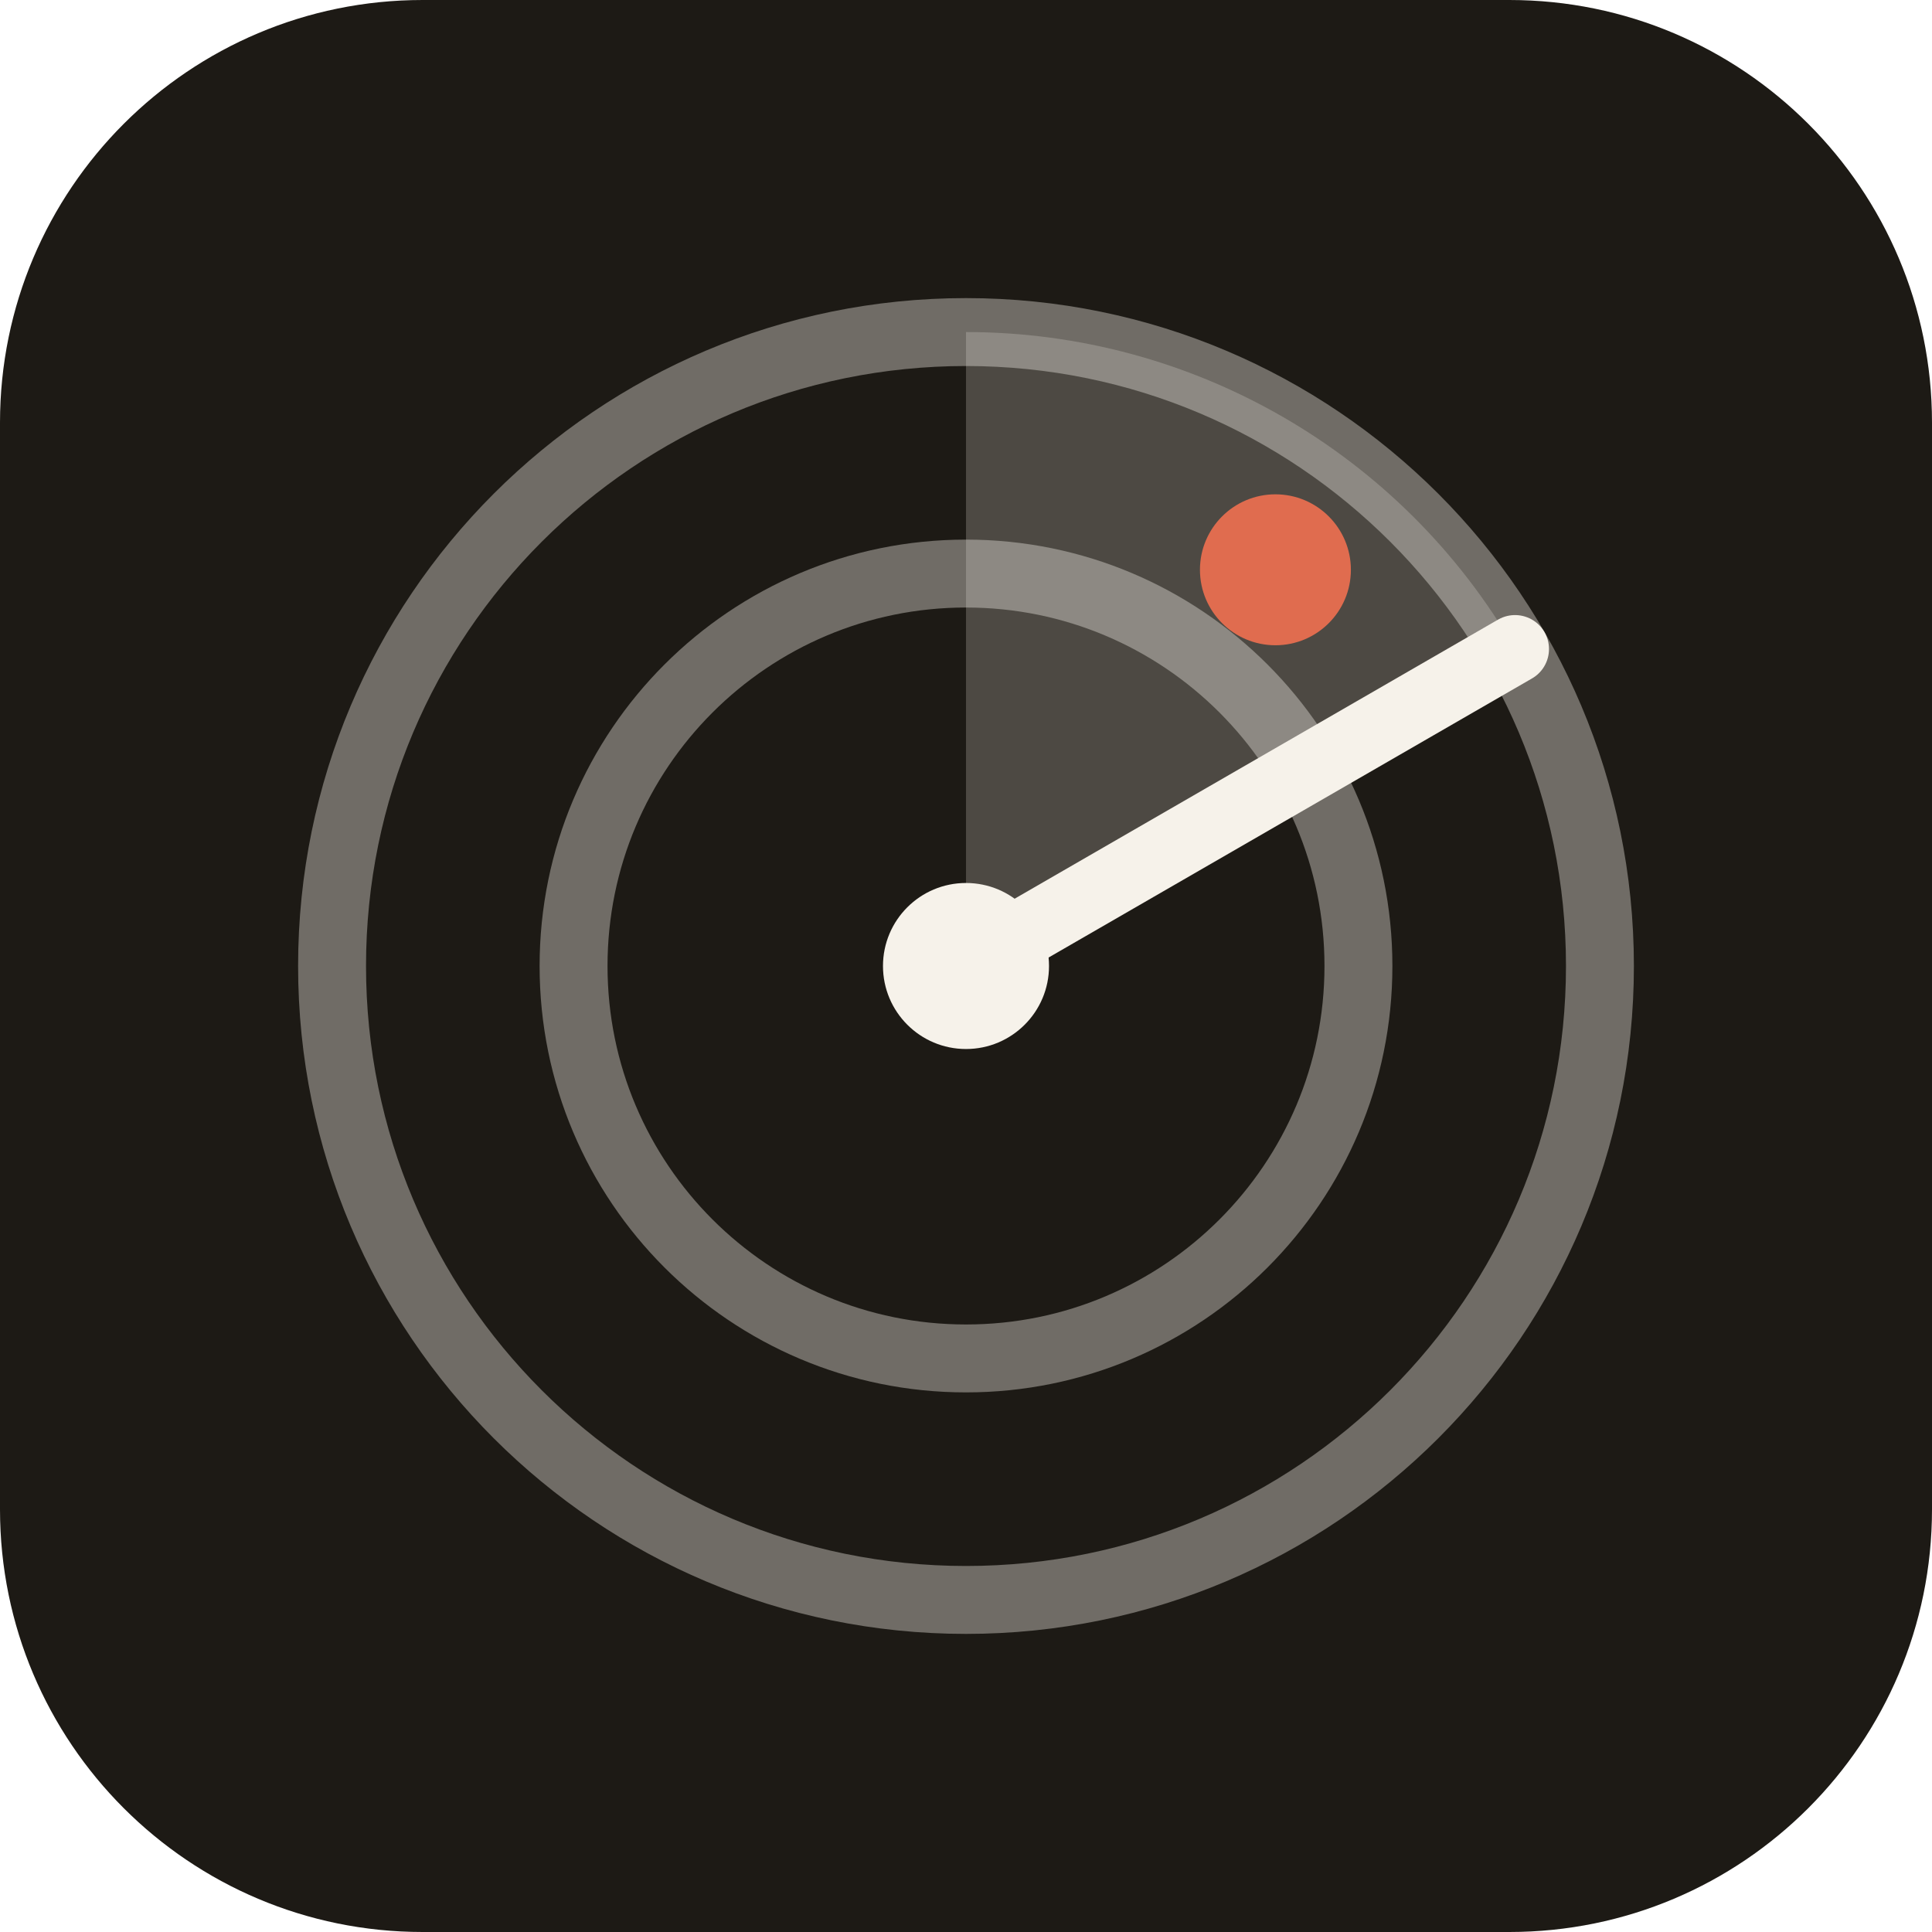
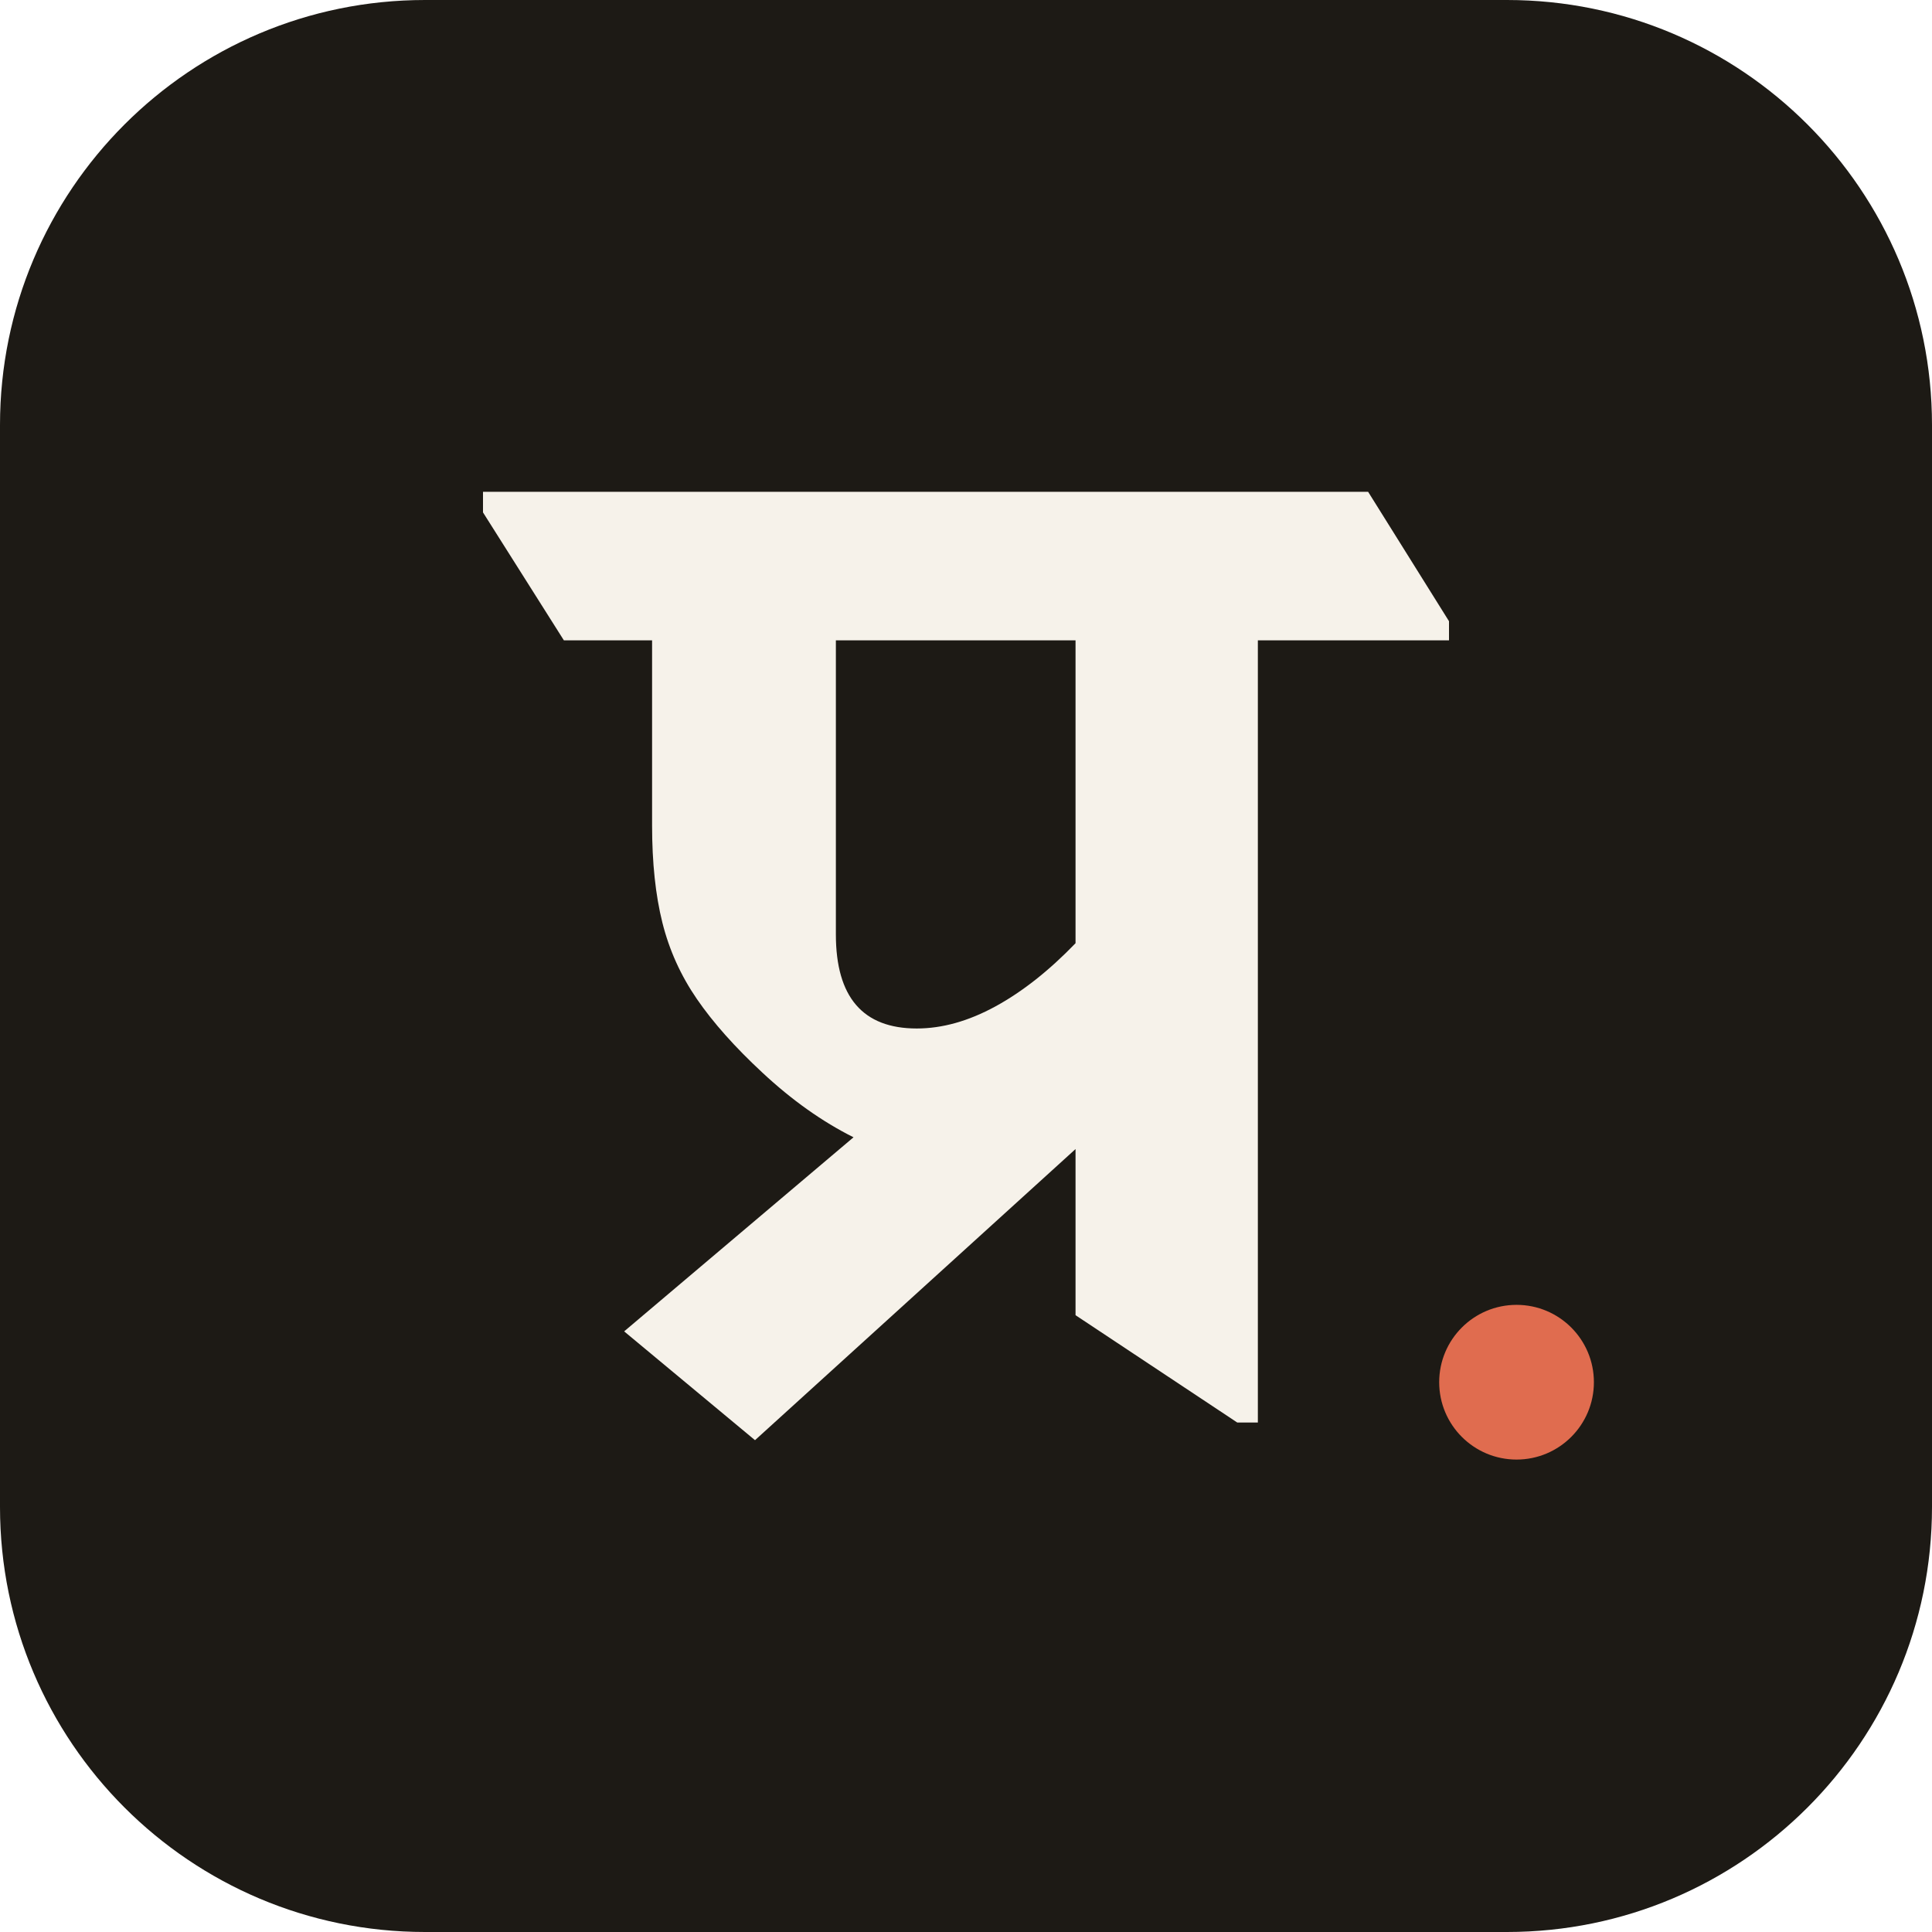
<svg xmlns="http://www.w3.org/2000/svg" viewBox="0 0 512 512">
-   <rect width="512" height="512" rx="112" fill="#1d1a15" />
-   <g fill="none" stroke="#f6f2ea" stroke-width="18" opacity=".38">
-     <circle cx="256" cy="256" r="168" />
-     <circle cx="256" cy="256" r="104" />
-   </g>
-   <path d="M256 256 L256 88 A168 168 0 0 1 401.5 172 Z" fill="#f6f2ea" opacity=".22" />
-   <line x1="256" y1="256" x2="401.5" y2="172" stroke="#f6f2ea" stroke-width="18" stroke-linecap="round" />
-   <circle cx="256" cy="256" r="22" fill="#f6f2ea" />
-   <circle cx="338" cy="151" r="20" fill="#e06c4f" />
+   <rect width="512" height="512" rx="112.64" fill="#1d1a15" />
+   <path d="M200.085 381.662 165.406 352.828 226.192 301.394Q213.723 295.16 202.033 284.25Q191.123 274.119 184.694 264.767Q178.265 255.416 175.537 244.505Q172.81 233.595 172.81 218.788V169.693H149.431L128.0 135.793V130.338H362.569L384.0 164.627V169.693H333.346V376.986H327.89L285.029 348.542V304.511ZM221.516 247.623Q221.516 272.56 242.947 272.56Q253.078 272.56 263.793 266.715Q274.508 260.871 285.029 249.96V169.693H221.516Z" fill="#f6f2ea" />
+   <circle cx="401.9" cy="366.3" r="20.5" fill="#e06c4f" />
</svg>
